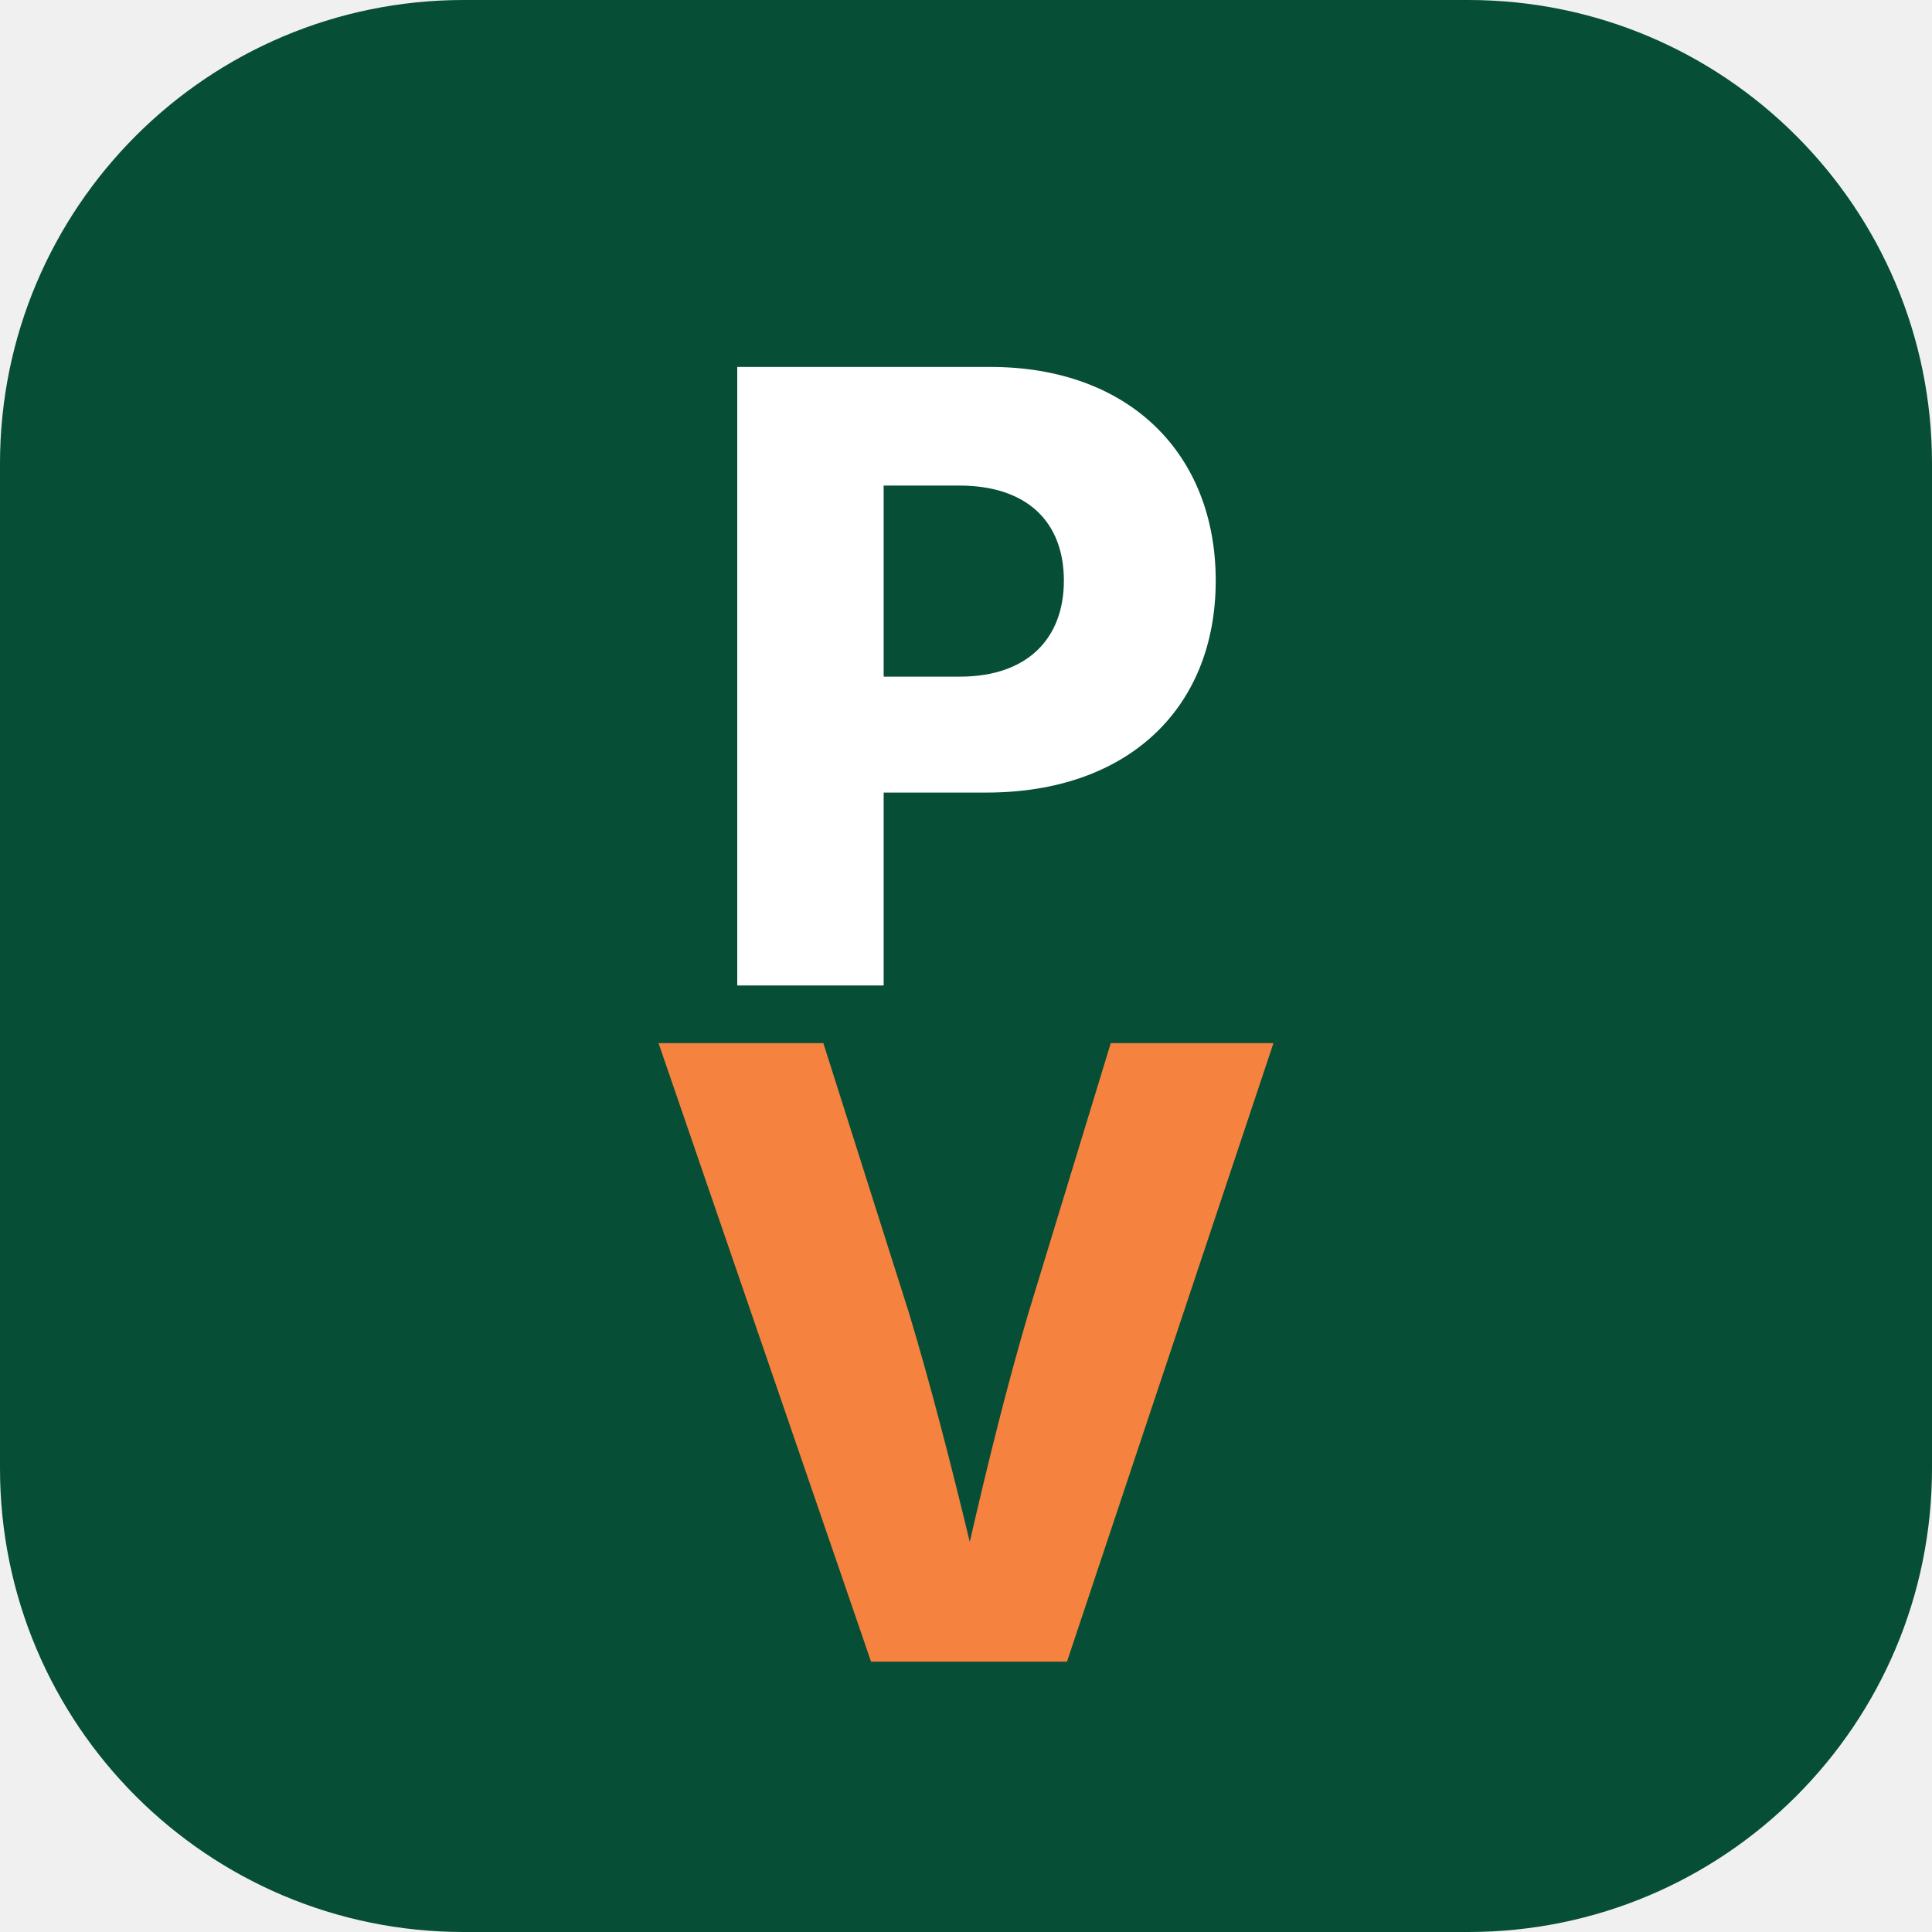
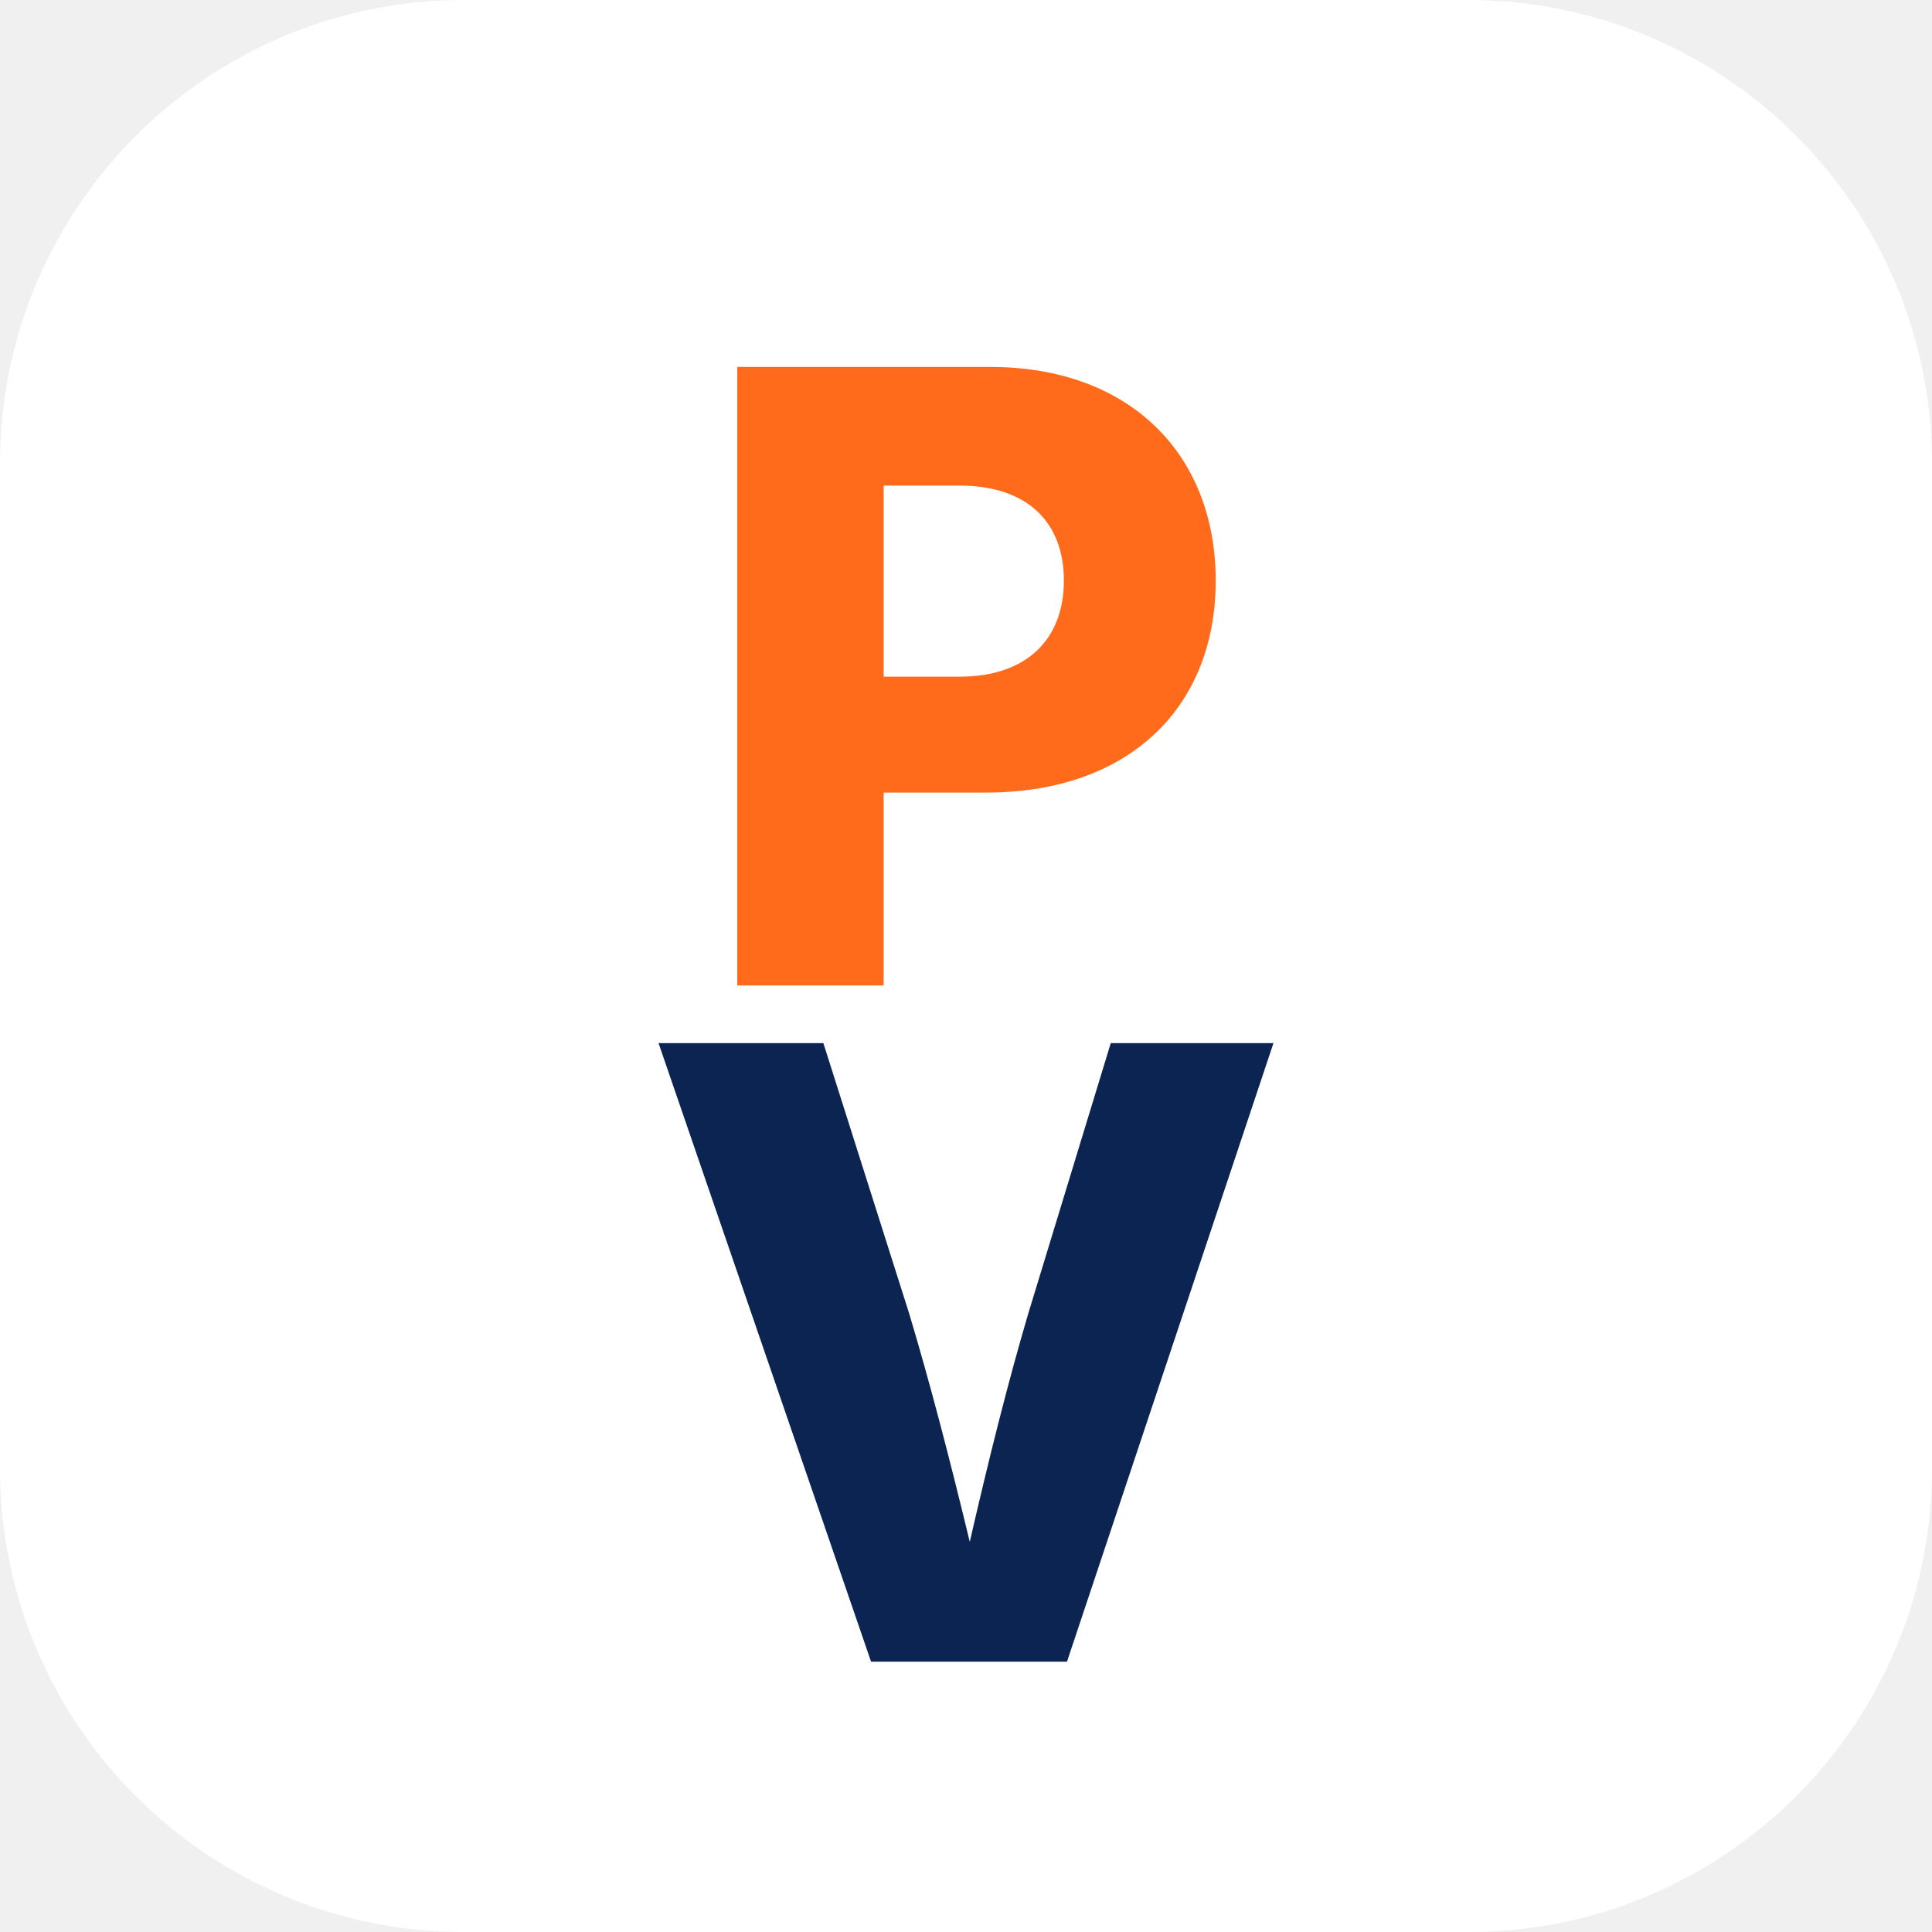
<svg xmlns="http://www.w3.org/2000/svg" viewBox="0 0 100 100" role="img" aria-label="Pulsar Ventures">
-   <rect width="100" height="100" rx="24" fill="#064e35" />
-   <text x="50" y="35" text-anchor="middle" dominant-baseline="central" font-family="Figtree, Inter, Helvetica, Arial, sans-serif" font-size="44" font-weight="800" letter-spacing="-2" fill="#ffffff">P</text>
-   <text x="50" y="70" text-anchor="middle" dominant-baseline="central" font-family="Figtree, Inter, Helvetica, Arial, sans-serif" font-size="44" font-weight="800" letter-spacing="-2" fill="#f5823f">V</text>
+   <rect width="100" height="100" rx="24" fill="#ffffff" />
+   <text x="50" y="35" text-anchor="middle" dominant-baseline="central" font-family="Figtree, Inter, Helvetica, Arial, sans-serif" font-size="44" font-weight="800" letter-spacing="-2" fill="#ff6b1a">P</text>
+   <text x="50" y="70" text-anchor="middle" dominant-baseline="central" font-family="Figtree, Inter, Helvetica, Arial, sans-serif" font-size="44" font-weight="800" letter-spacing="-2" fill="#0b2452">V</text>
</svg>
